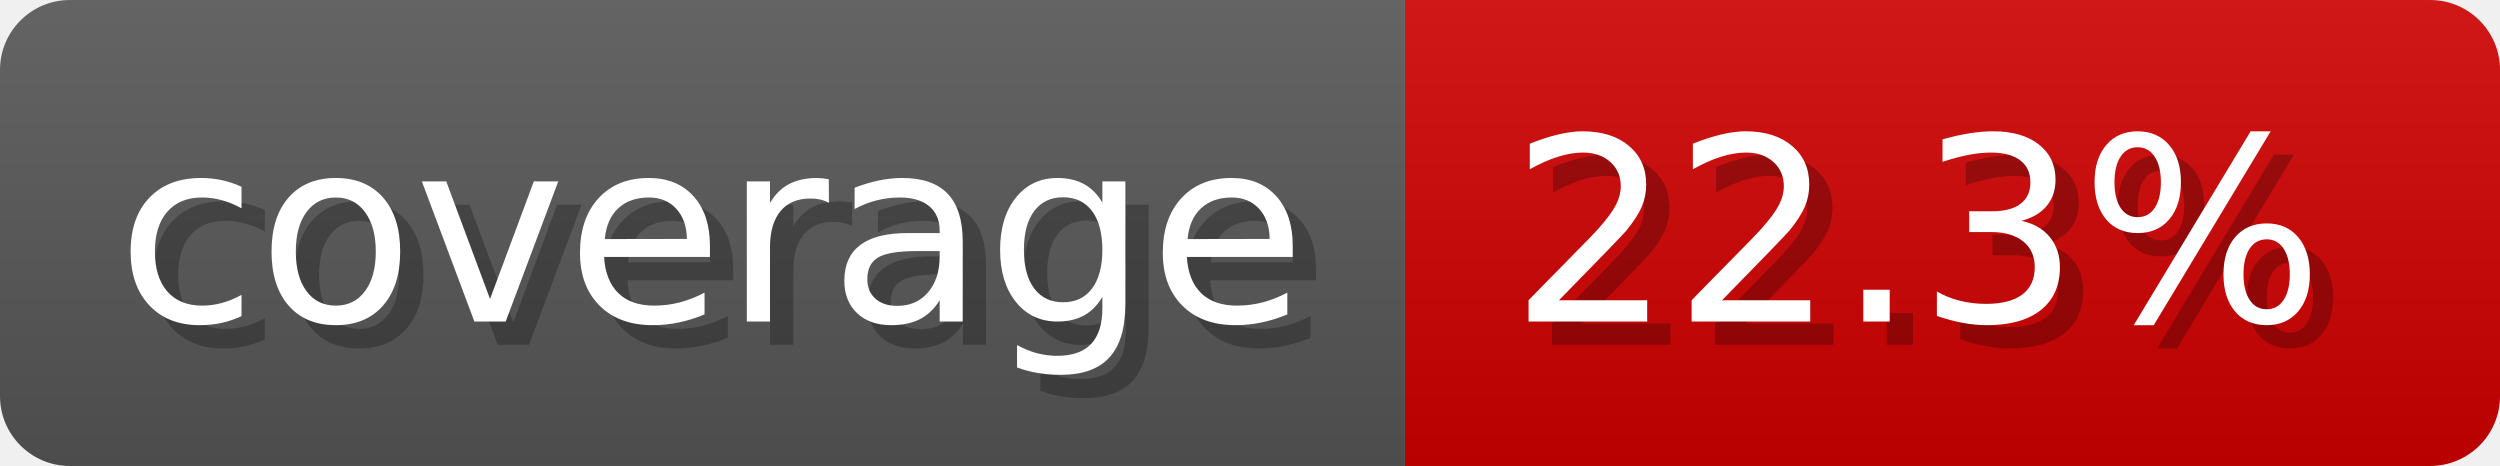
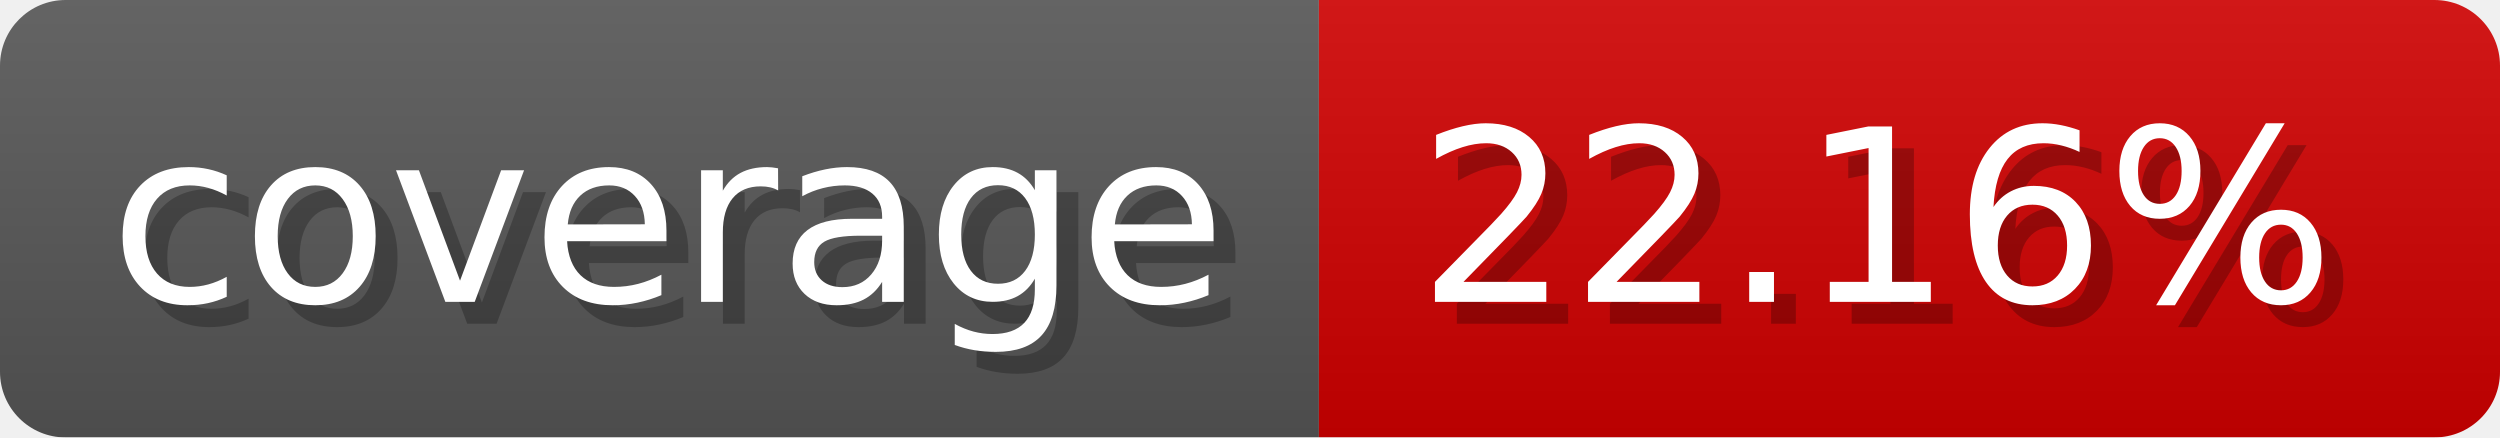
- <svg xmlns="http://www.w3.org/2000/svg" width="107.3" height="20" viewBox="0 0 1073 200" role="img" aria-label="coverage: 22.3%">
-   <linearGradient id="mLfsp" x2="0" y2="100%">
+ <svg xmlns="http://www.w3.org/2000/svg" width="114.3" height="20" viewBox="0 0 1143 200" role="img" aria-label="coverage: 22.16%">
+   <linearGradient id="QfIqm" x2="0" y2="100%">
    <stop offset="0" stop-opacity=".1" stop-color="#EEE" />
    <stop offset="1" stop-opacity=".1" />
  </linearGradient>
-   <mask id="hiUDG">
-     <rect width="1073" height="200" rx="30" fill="#FFF" />
+   <mask id="pAJmy">
+     <rect width="1143" height="200" rx="30" fill="#FFF" />
  </mask>
-   <g mask="url(#hiUDG)">
+   <g mask="url(#pAJmy)">
    <rect width="603" height="200" fill="#555" />
-     <rect width="470" height="200" fill="#ce0000" x="603" />
-     <rect width="1073" height="200" fill="url(#mLfsp)" />
+     <rect width="540" height="200" fill="#ce0000" x="603" />
+     <rect width="1143" height="200" fill="url(#QfIqm)" />
  </g>
  <g aria-hidden="true" fill="#fff" text-anchor="start" font-family="Verdana,DejaVu Sans,sans-serif" font-size="110">
    <text x="60" y="148" textLength="503" fill="#000" opacity="0.25">coverage</text>
    <text x="50" y="138" textLength="503">coverage</text>
-     <text x="658" y="148" textLength="370" fill="#000" opacity="0.25">22.3%</text>
-     <text x="648" y="138" textLength="370">22.3%</text>
+     <text x="658" y="148" textLength="440" fill="#000" opacity="0.25">22.16%</text>
+     <text x="648" y="138" textLength="440">22.16%</text>
  </g>
</svg>
